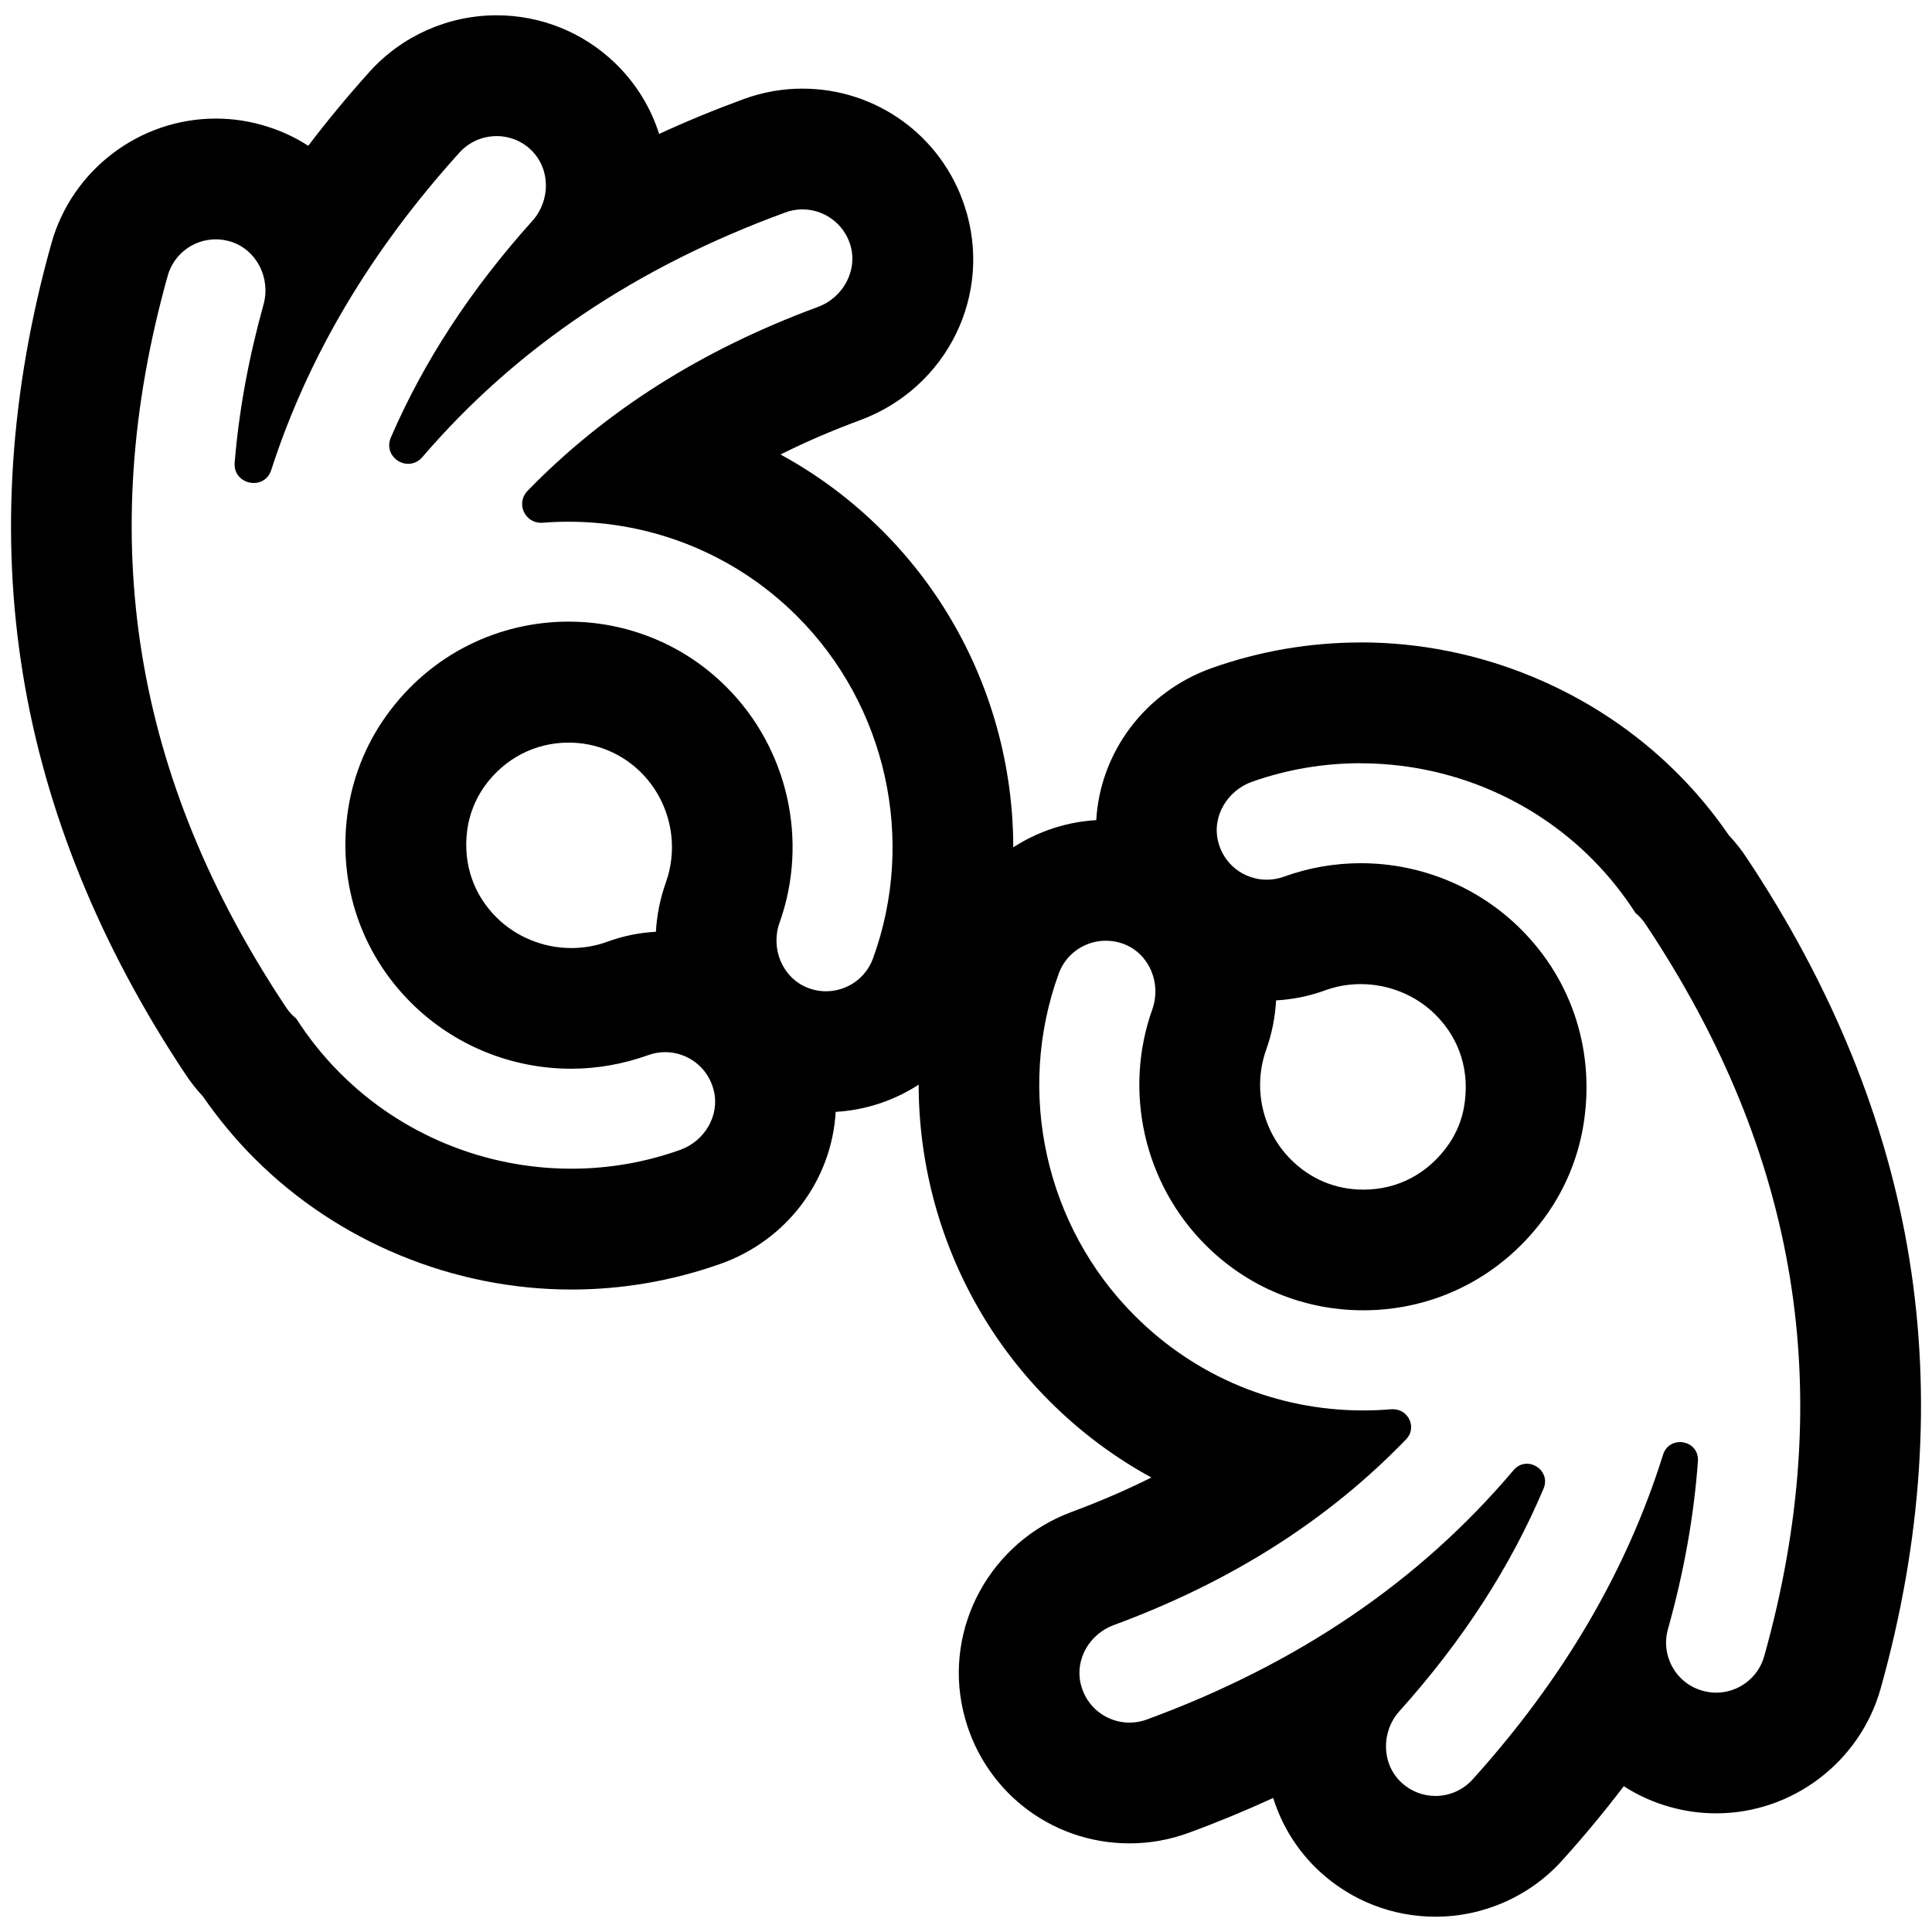
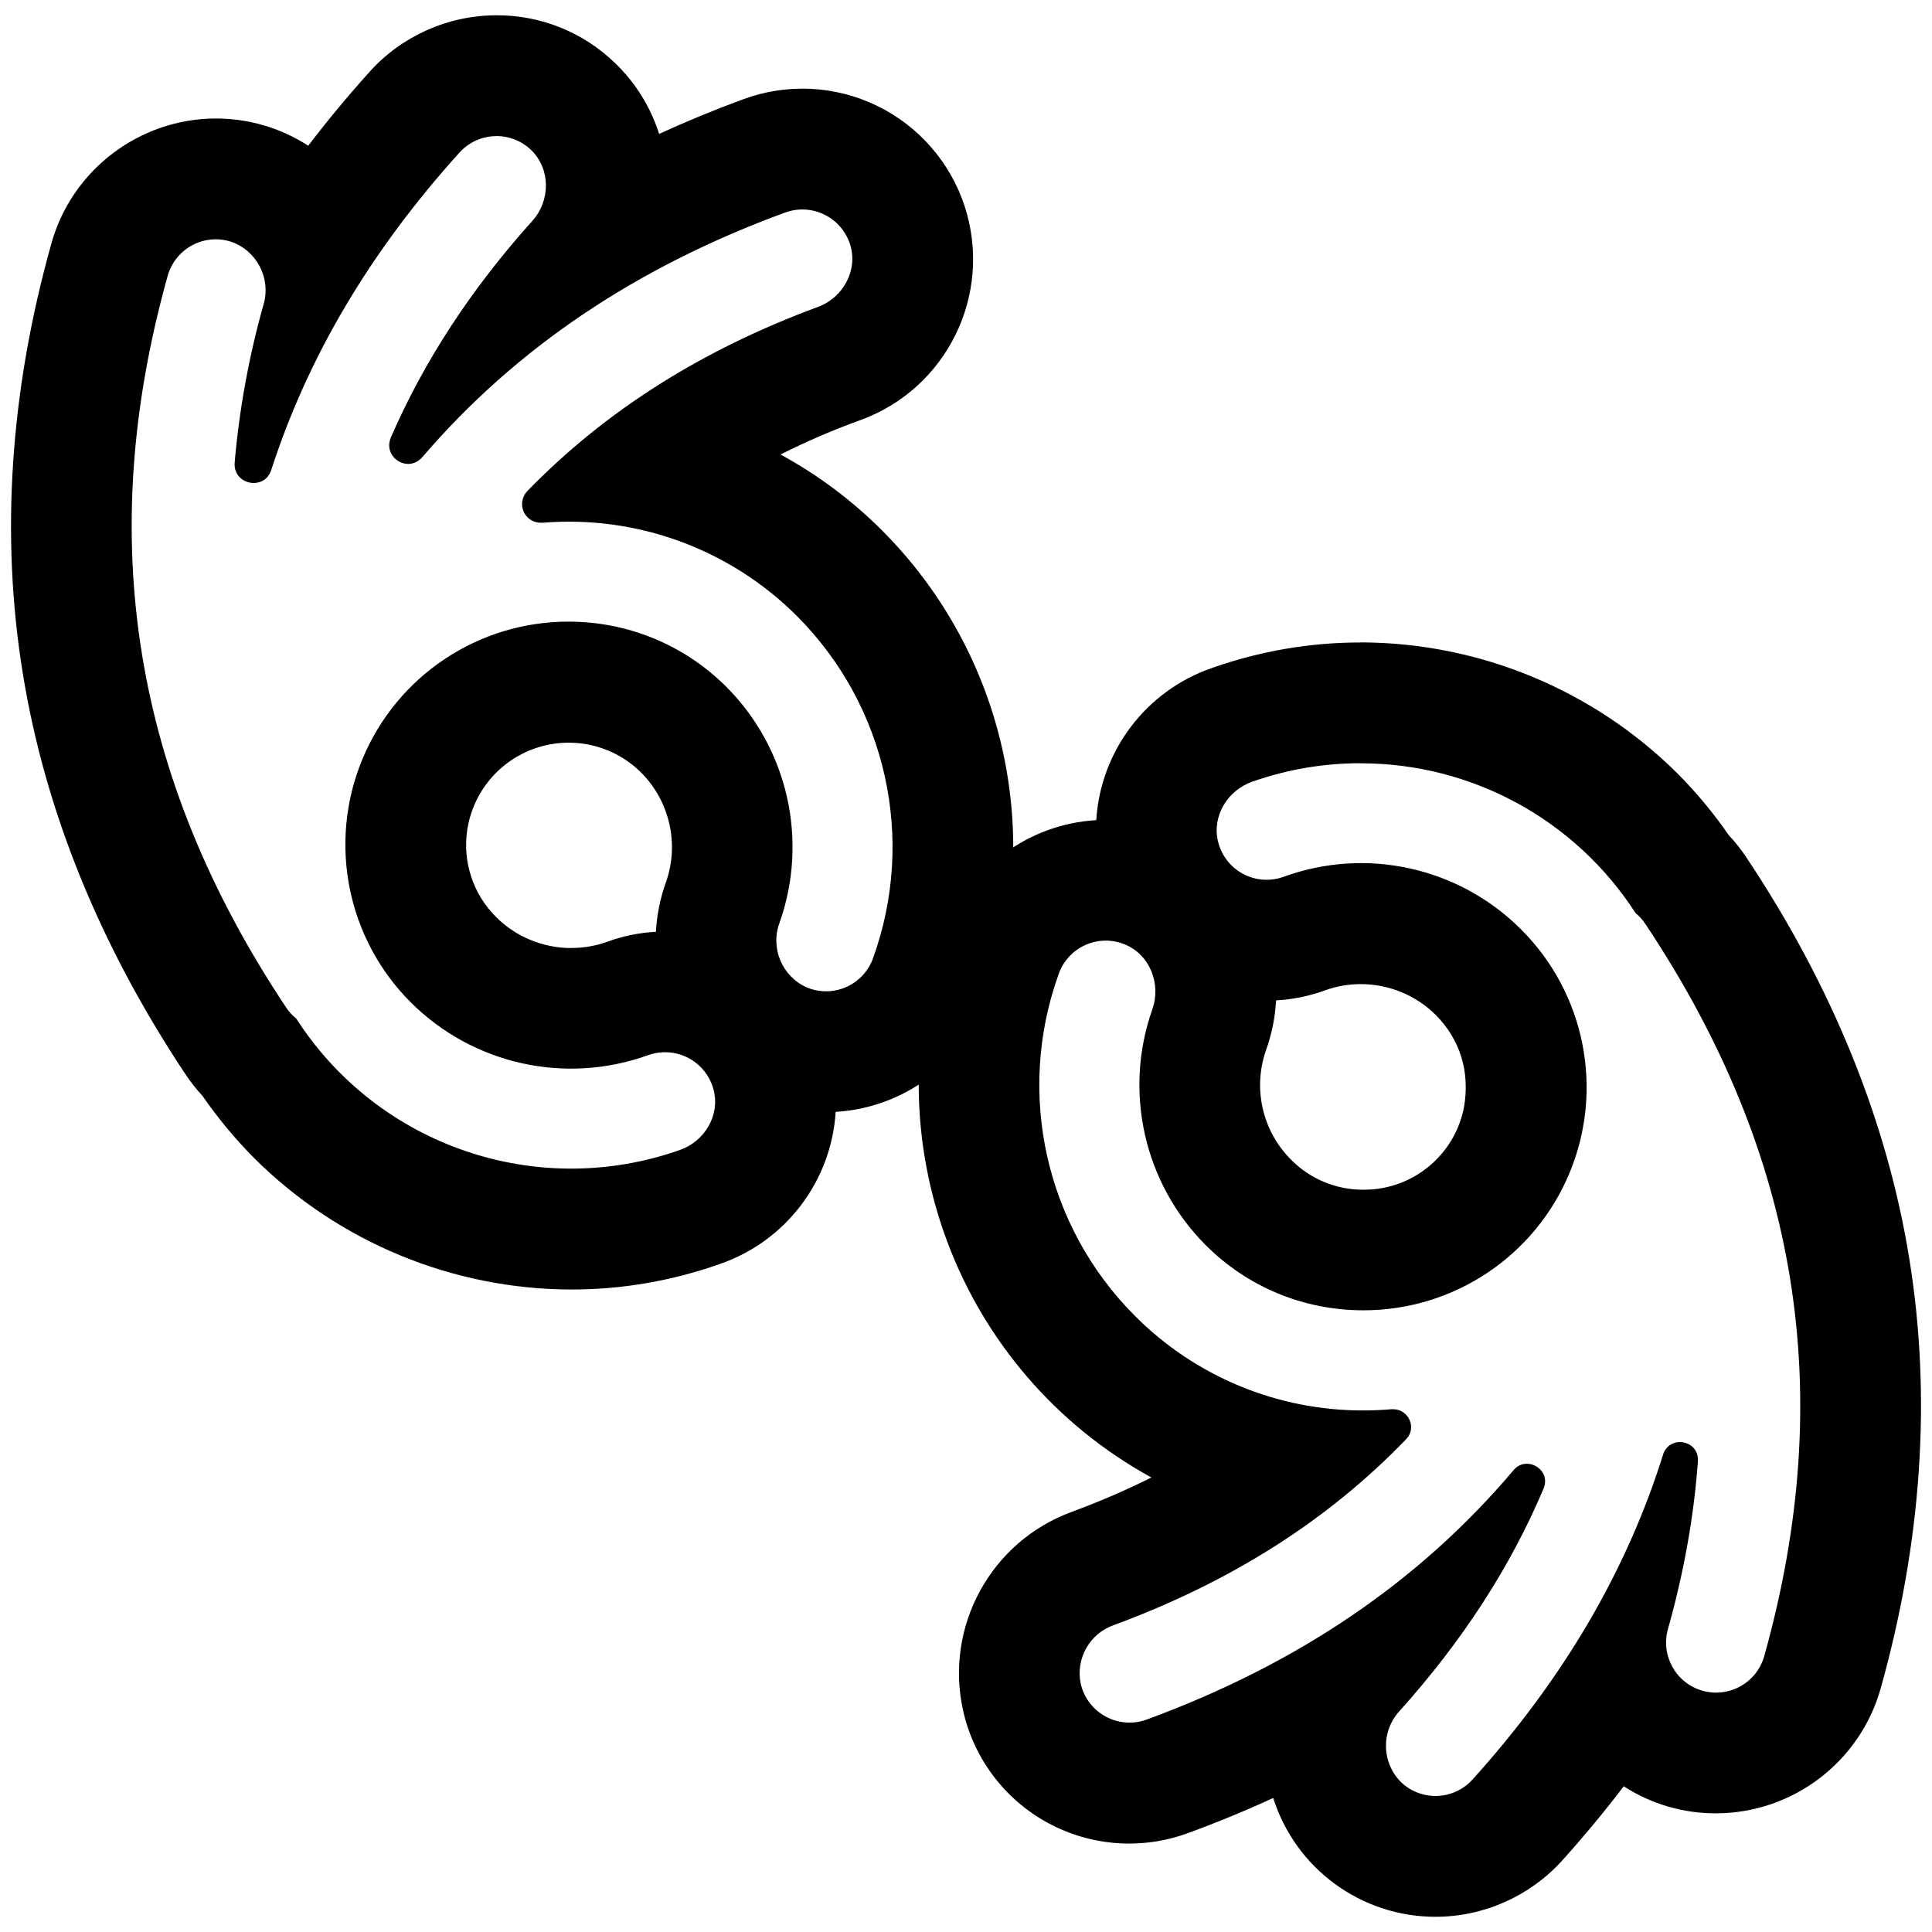
- <svg xmlns="http://www.w3.org/2000/svg" width="24" height="24" viewBox="0 0 24 24" fill="currentColor">
-   <g clip-path="url(#clip0_2079_3758)">
-     <path d="M6.167 1.69C6.322 1.69 6.478 1.747 6.598 1.864C6.841 2.099 6.839 2.491 6.614 2.743C5.853 3.589 5.267 4.484 4.856 5.433C4.78 5.61 4.92 5.762 5.071 5.762C5.132 5.762 5.196 5.737 5.247 5.678C6.41 4.322 7.904 3.317 9.754 2.64C9.824 2.613 9.897 2.601 9.968 2.601C10.227 2.601 10.471 2.765 10.559 3.029C10.664 3.35 10.477 3.697 10.16 3.813C8.719 4.345 7.522 5.101 6.553 6.098C6.407 6.249 6.516 6.494 6.719 6.494C6.726 6.494 6.733 6.494 6.74 6.494C6.848 6.485 6.955 6.481 7.063 6.481C8.09 6.481 9.118 6.872 9.901 7.654C11.011 8.762 11.382 10.431 10.845 11.905C10.754 12.157 10.515 12.314 10.261 12.314C10.182 12.314 10.101 12.299 10.022 12.266C9.714 12.137 9.571 11.777 9.684 11.462C10.047 10.445 9.788 9.297 9.023 8.533C8.482 7.992 7.772 7.722 7.063 7.722C6.208 7.722 5.353 8.114 4.795 8.896C4.536 9.259 4.37 9.684 4.314 10.127C4.202 11 4.493 11.843 5.102 12.452C5.638 12.989 6.359 13.276 7.094 13.276C7.415 13.276 7.738 13.22 8.05 13.108C8.12 13.082 8.191 13.07 8.263 13.07C8.539 13.07 8.797 13.256 8.867 13.548C8.943 13.861 8.751 14.177 8.447 14.285C8.008 14.442 7.551 14.518 7.097 14.518C6.038 14.518 4.995 14.103 4.225 13.331C4.017 13.123 3.835 12.895 3.68 12.653C3.634 12.616 3.592 12.571 3.557 12.519C1.652 9.661 1.17 6.687 2.083 3.427C2.159 3.152 2.409 2.973 2.681 2.973C2.743 2.973 2.806 2.983 2.868 3.002C3.19 3.104 3.364 3.456 3.274 3.781C3.088 4.45 2.968 5.104 2.915 5.747C2.902 5.906 3.028 6 3.152 6C3.243 6 3.333 5.95 3.369 5.84C3.826 4.426 4.603 3.118 5.707 1.896C5.83 1.76 5.998 1.691 6.168 1.691M6.168 0.19C5.569 0.19 4.994 0.445 4.593 0.889C4.322 1.19 4.067 1.498 3.829 1.811C3.673 1.71 3.502 1.629 3.319 1.572C3.112 1.506 2.897 1.473 2.681 1.473C1.734 1.473 0.894 2.11 0.639 3.022C0.124 4.857 0.005 6.653 0.283 8.364C0.559 10.071 1.241 11.749 2.308 13.351C2.371 13.445 2.441 13.534 2.518 13.617C2.711 13.895 2.926 14.156 3.163 14.392C4.195 15.425 5.629 16.019 7.097 16.019C7.731 16.019 8.354 15.911 8.95 15.7C9.787 15.403 10.334 14.647 10.381 13.812C11.221 13.764 11.966 13.216 12.255 12.419C12.99 10.398 12.482 8.113 10.962 6.594C10.582 6.214 10.156 5.896 9.696 5.646C10.005 5.491 10.332 5.35 10.679 5.222C11.77 4.82 12.342 3.651 11.983 2.561C11.697 1.688 10.887 1.101 9.968 1.101C9.718 1.101 9.473 1.145 9.238 1.231C8.878 1.363 8.527 1.507 8.188 1.664C8.085 1.34 7.903 1.037 7.641 0.784C7.243 0.401 6.72 0.19 6.168 0.19ZM7.095 11.777C6.747 11.777 6.408 11.637 6.165 11.394C5.879 11.108 5.751 10.726 5.803 10.318C5.829 10.12 5.903 9.931 6.017 9.77C6.265 9.423 6.646 9.225 7.063 9.225C7.404 9.225 7.723 9.357 7.963 9.596C8.32 9.952 8.441 10.487 8.272 10.961C8.2 11.163 8.159 11.371 8.148 11.575C7.939 11.586 7.735 11.628 7.537 11.701C7.396 11.752 7.247 11.777 7.095 11.777Z" />
-     <path d="M16.902 9.482C17.962 9.482 19.004 9.896 19.775 10.668C19.984 10.877 20.163 11.103 20.317 11.342C20.365 11.381 20.407 11.427 20.442 11.481C22.348 14.34 22.829 17.313 21.916 20.573C21.839 20.848 21.59 21.027 21.318 21.027C21.263 21.027 21.207 21.019 21.15 21.003C20.819 20.911 20.627 20.568 20.72 20.237C20.919 19.528 21.043 18.832 21.092 18.151C21.102 18.001 20.986 17.914 20.869 17.914C20.781 17.914 20.693 17.963 20.659 18.071C20.205 19.519 19.419 20.857 18.293 22.105C18.17 22.241 18.001 22.31 17.832 22.31C17.682 22.31 17.531 22.256 17.412 22.146C17.159 21.914 17.155 21.512 17.384 21.257C18.165 20.387 18.762 19.469 19.175 18.491C19.244 18.326 19.11 18.183 18.967 18.183C18.908 18.183 18.848 18.208 18.801 18.264C17.63 19.649 16.12 20.672 14.245 21.361C14.174 21.387 14.102 21.399 14.031 21.399C13.752 21.399 13.493 21.211 13.424 20.914C13.353 20.607 13.539 20.297 13.834 20.188C15.288 19.652 16.495 18.887 17.468 17.879C17.605 17.736 17.497 17.506 17.306 17.506C17.299 17.506 17.292 17.506 17.285 17.506C17.17 17.516 17.053 17.521 16.935 17.521C15.863 17.521 14.855 17.103 14.097 16.345C12.987 15.237 12.616 13.569 13.152 12.094C13.244 11.842 13.482 11.686 13.737 11.686C13.816 11.686 13.897 11.701 13.976 11.733C14.284 11.861 14.427 12.222 14.315 12.537C13.952 13.554 14.211 14.702 14.976 15.466C15.5 15.99 16.196 16.277 16.936 16.277C17.845 16.277 18.687 15.843 19.225 15.073C19.445 14.757 19.595 14.395 19.663 14.015C19.827 13.09 19.539 12.188 18.896 11.546C18.361 11.01 17.639 10.723 16.904 10.723C16.583 10.723 16.259 10.778 15.948 10.891C15.878 10.916 15.807 10.928 15.735 10.928C15.459 10.928 15.201 10.742 15.131 10.45C15.055 10.135 15.25 9.819 15.554 9.711C15.993 9.556 16.449 9.481 16.901 9.481M16.902 7.981C16.271 7.981 15.649 8.088 15.055 8.298C14.215 8.597 13.666 9.352 13.618 10.188C12.778 10.236 12.034 10.784 11.744 11.582C11.009 13.602 11.518 15.888 13.038 17.406C13.418 17.786 13.844 18.104 14.303 18.354C13.992 18.51 13.664 18.651 13.317 18.78C12.306 19.152 11.725 20.214 11.964 21.251C12.188 22.221 13.038 22.899 14.032 22.899C14.281 22.899 14.527 22.855 14.761 22.77C15.124 22.637 15.476 22.491 15.816 22.335C15.923 22.676 16.117 22.995 16.397 23.252C16.79 23.612 17.299 23.81 17.832 23.81C18.432 23.81 19.006 23.555 19.407 23.11C19.678 22.809 19.933 22.502 20.171 22.189C20.347 22.302 20.54 22.39 20.747 22.447C20.934 22.5 21.126 22.526 21.319 22.526C22.266 22.526 23.106 21.888 23.362 20.976C23.876 19.142 23.995 17.346 23.718 15.635C23.442 13.928 22.76 12.25 21.692 10.648C21.628 10.551 21.556 10.461 21.477 10.377C21.287 10.1 21.073 9.842 20.837 9.606C19.806 8.573 18.372 7.98 16.904 7.98L16.902 7.981ZM15.852 12.427C16.06 12.416 16.265 12.374 16.463 12.302C16.604 12.25 16.753 12.225 16.904 12.225C17.253 12.225 17.592 12.364 17.834 12.607C18.139 12.912 18.263 13.319 18.186 13.755C18.157 13.919 18.091 14.078 17.996 14.215C17.742 14.579 17.366 14.778 16.937 14.778C16.592 14.778 16.282 14.649 16.037 14.405C15.68 14.049 15.56 13.514 15.729 13.04C15.801 12.838 15.841 12.631 15.852 12.426L15.852 12.427Z" />
+ <svg xmlns="http://www.w3.org/2000/svg" viewBox="0 0 24 24" aria-hidden="true" fill="currentColor">
+   <g clip-path="url(#a)">
+     <path d="M6.167 1.69c.155 0 .31.057.431.174.243.235.241.627.016.879q-1.14 1.267-1.758 2.69c-.076.177.064.33.215.33.061 0 .125-.026.176-.085C6.41 4.322 7.904 3.318 9.754 2.64a.622.622 0 0 1 .804.39c.106.32-.081.667-.398.783-1.44.532-2.638 1.288-3.607 2.285a.232.232 0 0 0 .166.396h.021a4.002 4.002 0 0 1 3.161 1.16 4.06 4.06 0 0 1 .944 4.25.62.62 0 0 1-.823.362.637.637 0 0 1-.338-.804 2.82 2.82 0 0 0-.661-2.93c-.541-.54-1.25-.81-1.96-.81a2.77 2.77 0 0 0-1.96 4.73 2.82 2.82 0 0 0 2.947.656.623.623 0 0 1 .817.44c.076.313-.116.63-.42.737a4.061 4.061 0 0 1-4.767-1.632.6.6 0 0 1-.123-.134C1.652 9.661 1.17 6.687 2.083 3.427a.62.62 0 0 1 .785-.425.637.637 0 0 1 .406.78 10.6 10.6 0 0 0-.359 1.965c-.013.159.113.253.237.253.091 0 .181-.05.217-.16.457-1.413 1.234-2.722 2.338-3.944a.62.62 0 0 1 .461-.205m0-1.501c-.599 0-1.174.255-1.575.7q-.406.451-.764.92a2.11 2.11 0 0 0-1.148-.338c-.947.001-1.787.638-2.042 1.55C.124 4.857.005 6.653.283 8.364c.276 1.707.958 3.385 2.025 4.987q.095.141.21.266.29.419.645.775a5.6 5.6 0 0 0 3.934 1.627c.634 0 1.257-.108 1.853-.32a2.14 2.14 0 0 0 1.431-1.887 2.13 2.13 0 0 0 1.874-1.393 5.57 5.57 0 0 0-1.293-5.825 5.5 5.5 0 0 0-1.266-.948 9 9 0 0 1 .983-.424 2.126 2.126 0 0 0 1.304-2.661 2.12 2.12 0 0 0-2.745-1.33q-.54.198-1.05.433a2.1 2.1 0 0 0-.547-.88A2.1 2.1 0 0 0 6.168.19m.927 11.587c-.348 0-.687-.14-.93-.383a1.26 1.26 0 0 1-.362-1.076 1.275 1.275 0 0 1 2.16-.722c.357.356.478.891.309 1.365-.072.202-.113.41-.124.614q-.314.017-.611.126a1.3 1.3 0 0 1-.442.075" />
+     <path d="M16.903 9.482a4.06 4.06 0 0 1 3.414 1.86q.072.058.125.14c1.906 2.858 2.387 5.831 1.474 9.091a.621.621 0 1 1-1.196-.336q.299-1.065.372-2.086c.01-.15-.106-.237-.223-.237a.214.214 0 0 0-.21.157c-.454 1.448-1.24 2.786-2.366 4.034a.62.62 0 0 1-.881.041.637.637 0 0 1-.028-.889c.781-.87 1.378-1.788 1.791-2.766.07-.165-.065-.308-.208-.308-.06 0-.12.025-.166.081-1.171 1.385-2.681 2.408-4.556 3.097a.622.622 0 0 1-.82-.446.634.634 0 0 1 .41-.727c1.453-.536 2.66-1.3 3.633-2.31.137-.142.029-.372-.162-.372h-.021q-.173.015-.35.015a3.99 3.99 0 0 1-2.838-1.176 4.06 4.06 0 0 1-.944-4.25.62.62 0 0 1 .823-.362c.308.128.45.489.339.804a2.82 2.82 0 0 0 .661 2.929c.524.524 1.22.811 1.96.811a2.77 2.77 0 0 0 1.96-4.731 2.81 2.81 0 0 0-2.948-.655.621.621 0 0 1-.818-.44c-.075-.316.12-.632.424-.74.44-.155.895-.23 1.347-.23m.002-1.5c-.632 0-1.254.107-1.848.317a2.14 2.14 0 0 0-1.437 1.89 2.13 2.13 0 0 0-1.874 1.393 5.57 5.57 0 0 0 2.559 6.773q-.466.233-.986.426a2.135 2.135 0 0 0-1.353 2.47 2.114 2.114 0 0 0 2.797 1.52 14 14 0 0 0 1.055-.435 2.114 2.114 0 0 0 2.016 1.476c.6 0 1.174-.256 1.576-.701q.406-.452.763-.92a2.1 2.1 0 0 0 1.148.336 2.13 2.13 0 0 0 2.043-1.55c.514-1.834.633-3.63.356-5.34-.276-1.708-.958-3.386-2.026-4.988a2 2 0 0 0-.215-.271 5.6 5.6 0 0 0-.64-.77 5.6 5.6 0 0 0-3.933-1.627zm-1.051 4.446a2.1 2.1 0 0 0 .61-.125q.213-.077.442-.077c.35 0 .688.14.93.382.305.305.429.712.352 1.148a1.264 1.264 0 0 1-1.249 1.024 1.25 1.25 0 0 1-.9-.374 1.31 1.31 0 0 1-.308-1.365c.072-.202.112-.41.123-.614z" />
  </g>
  <defs>
-     <clipPath id="clip0_2079_3758">
-       <rect width="24" height="24" />
+     <clipPath id="a">
+       <path d="M0 0h24v24H0z" />
    </clipPath>
  </defs>
</svg>
